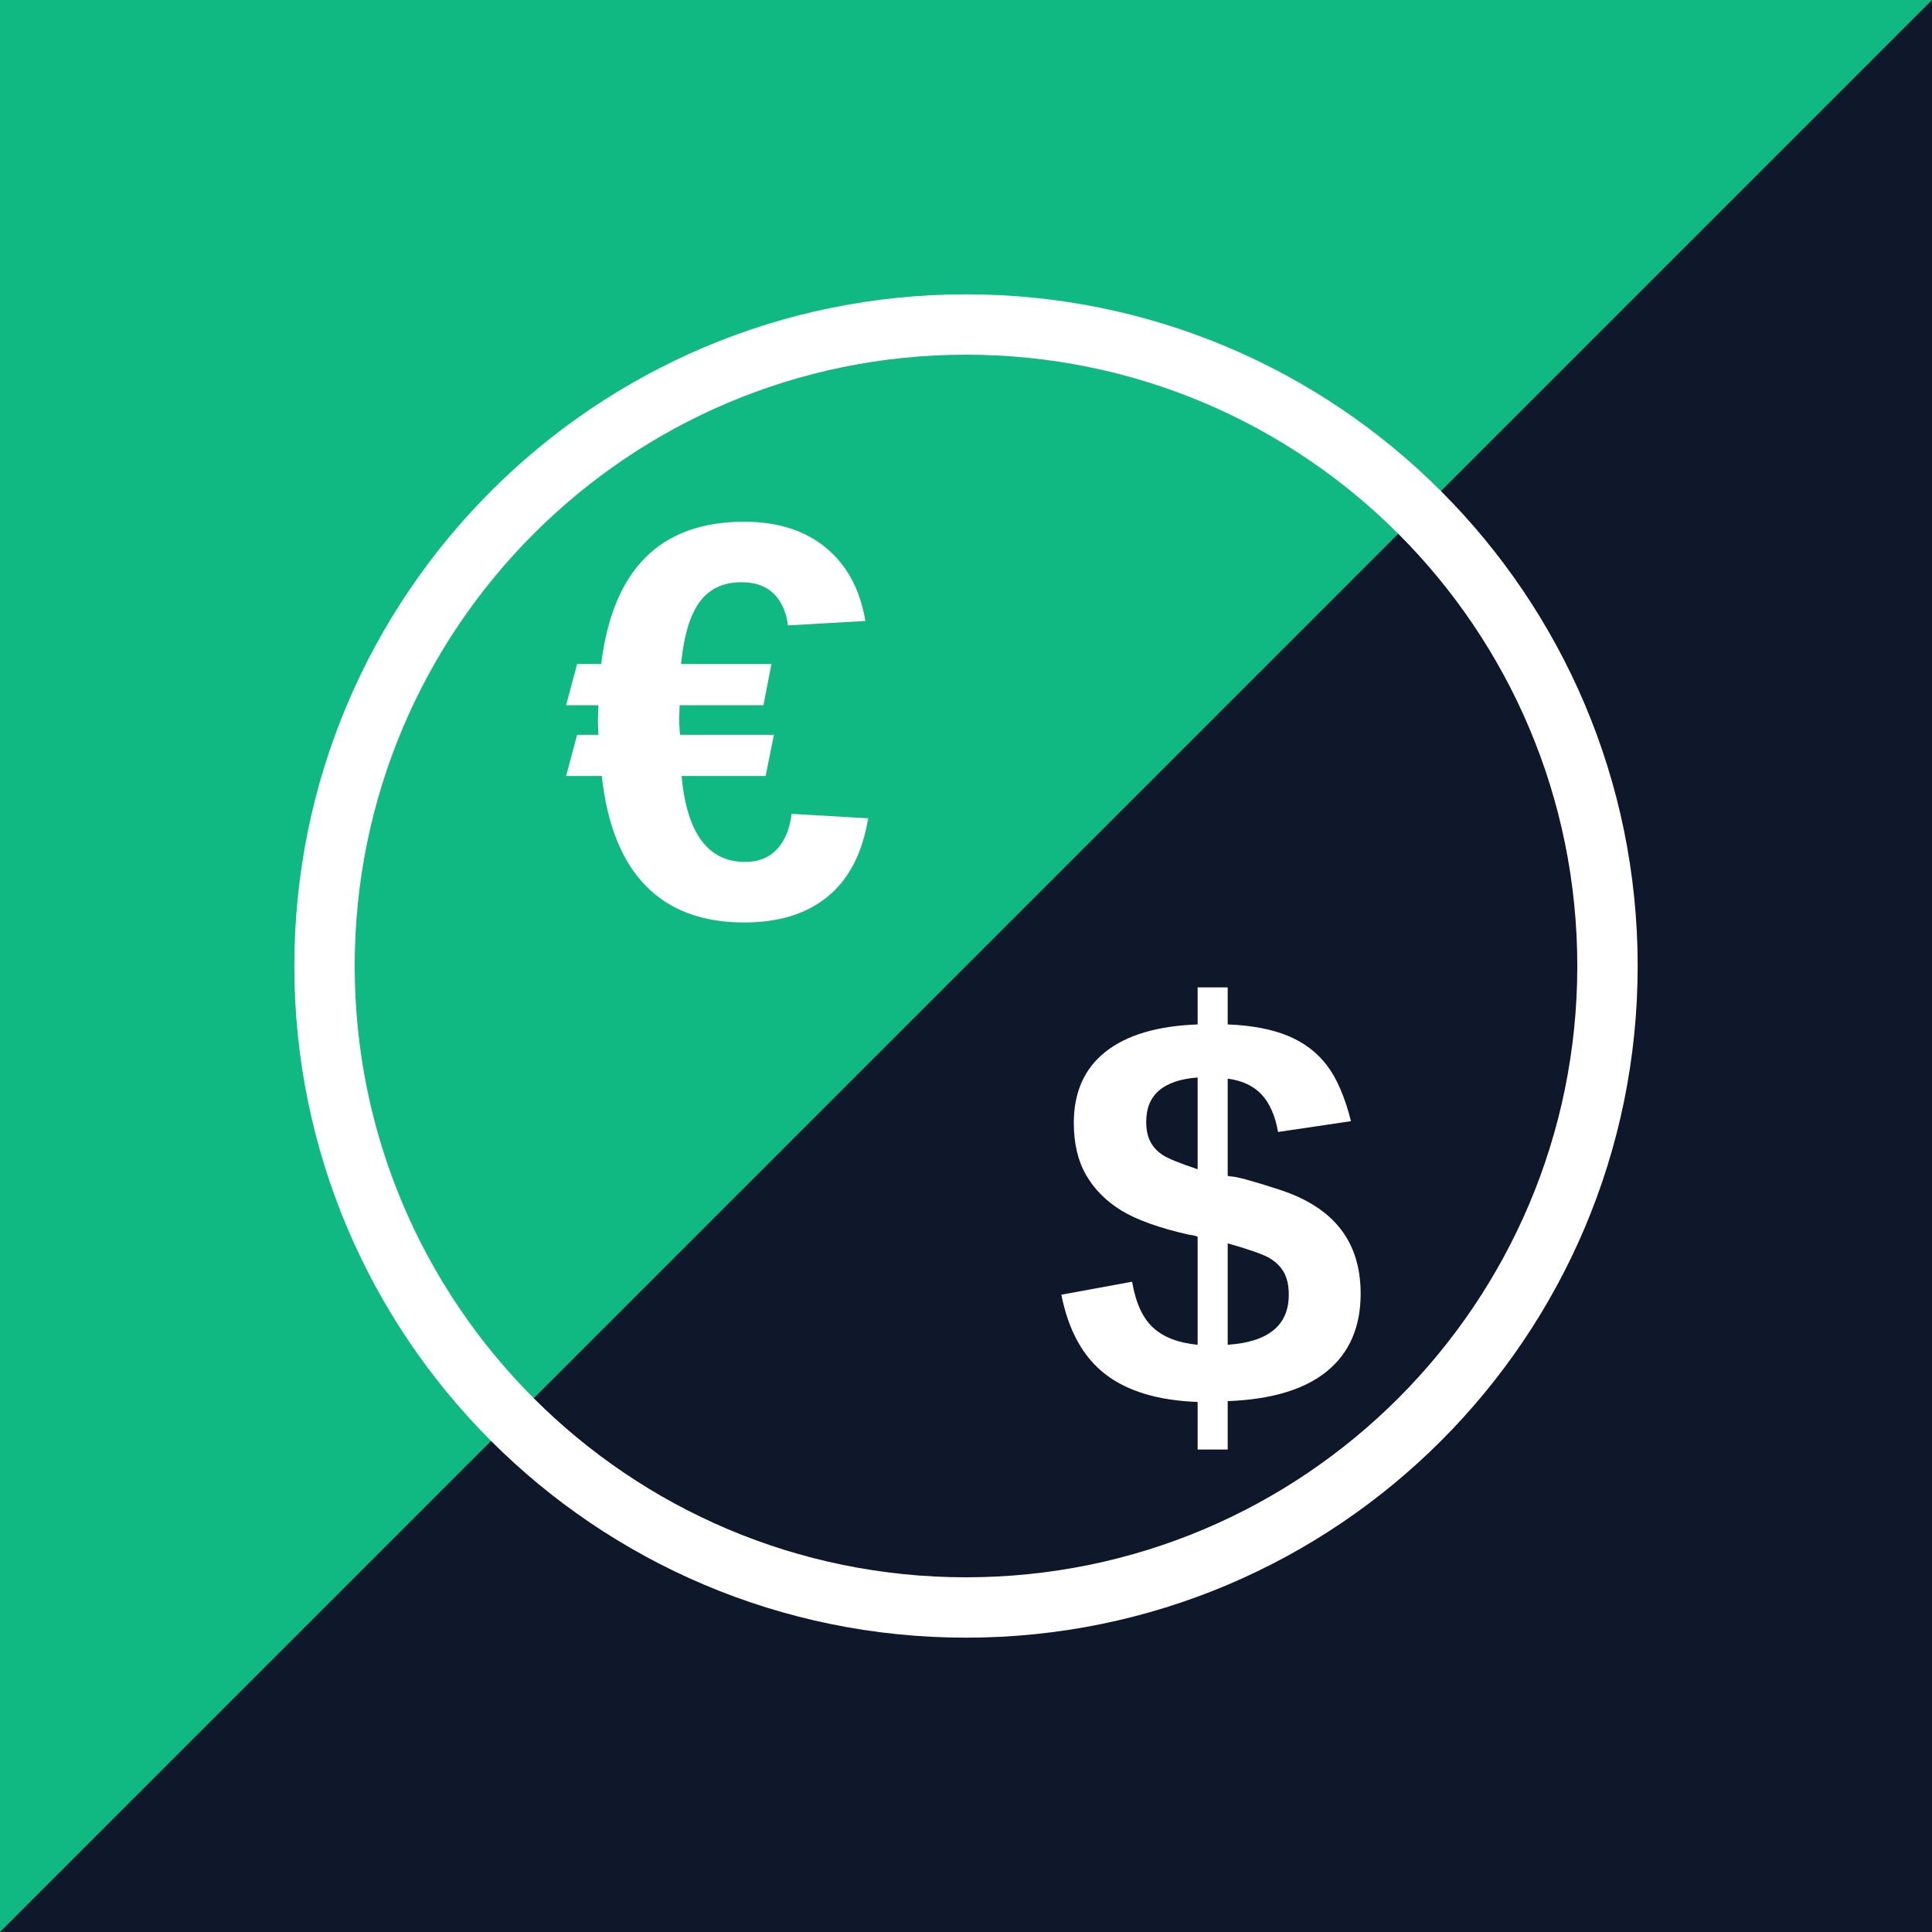
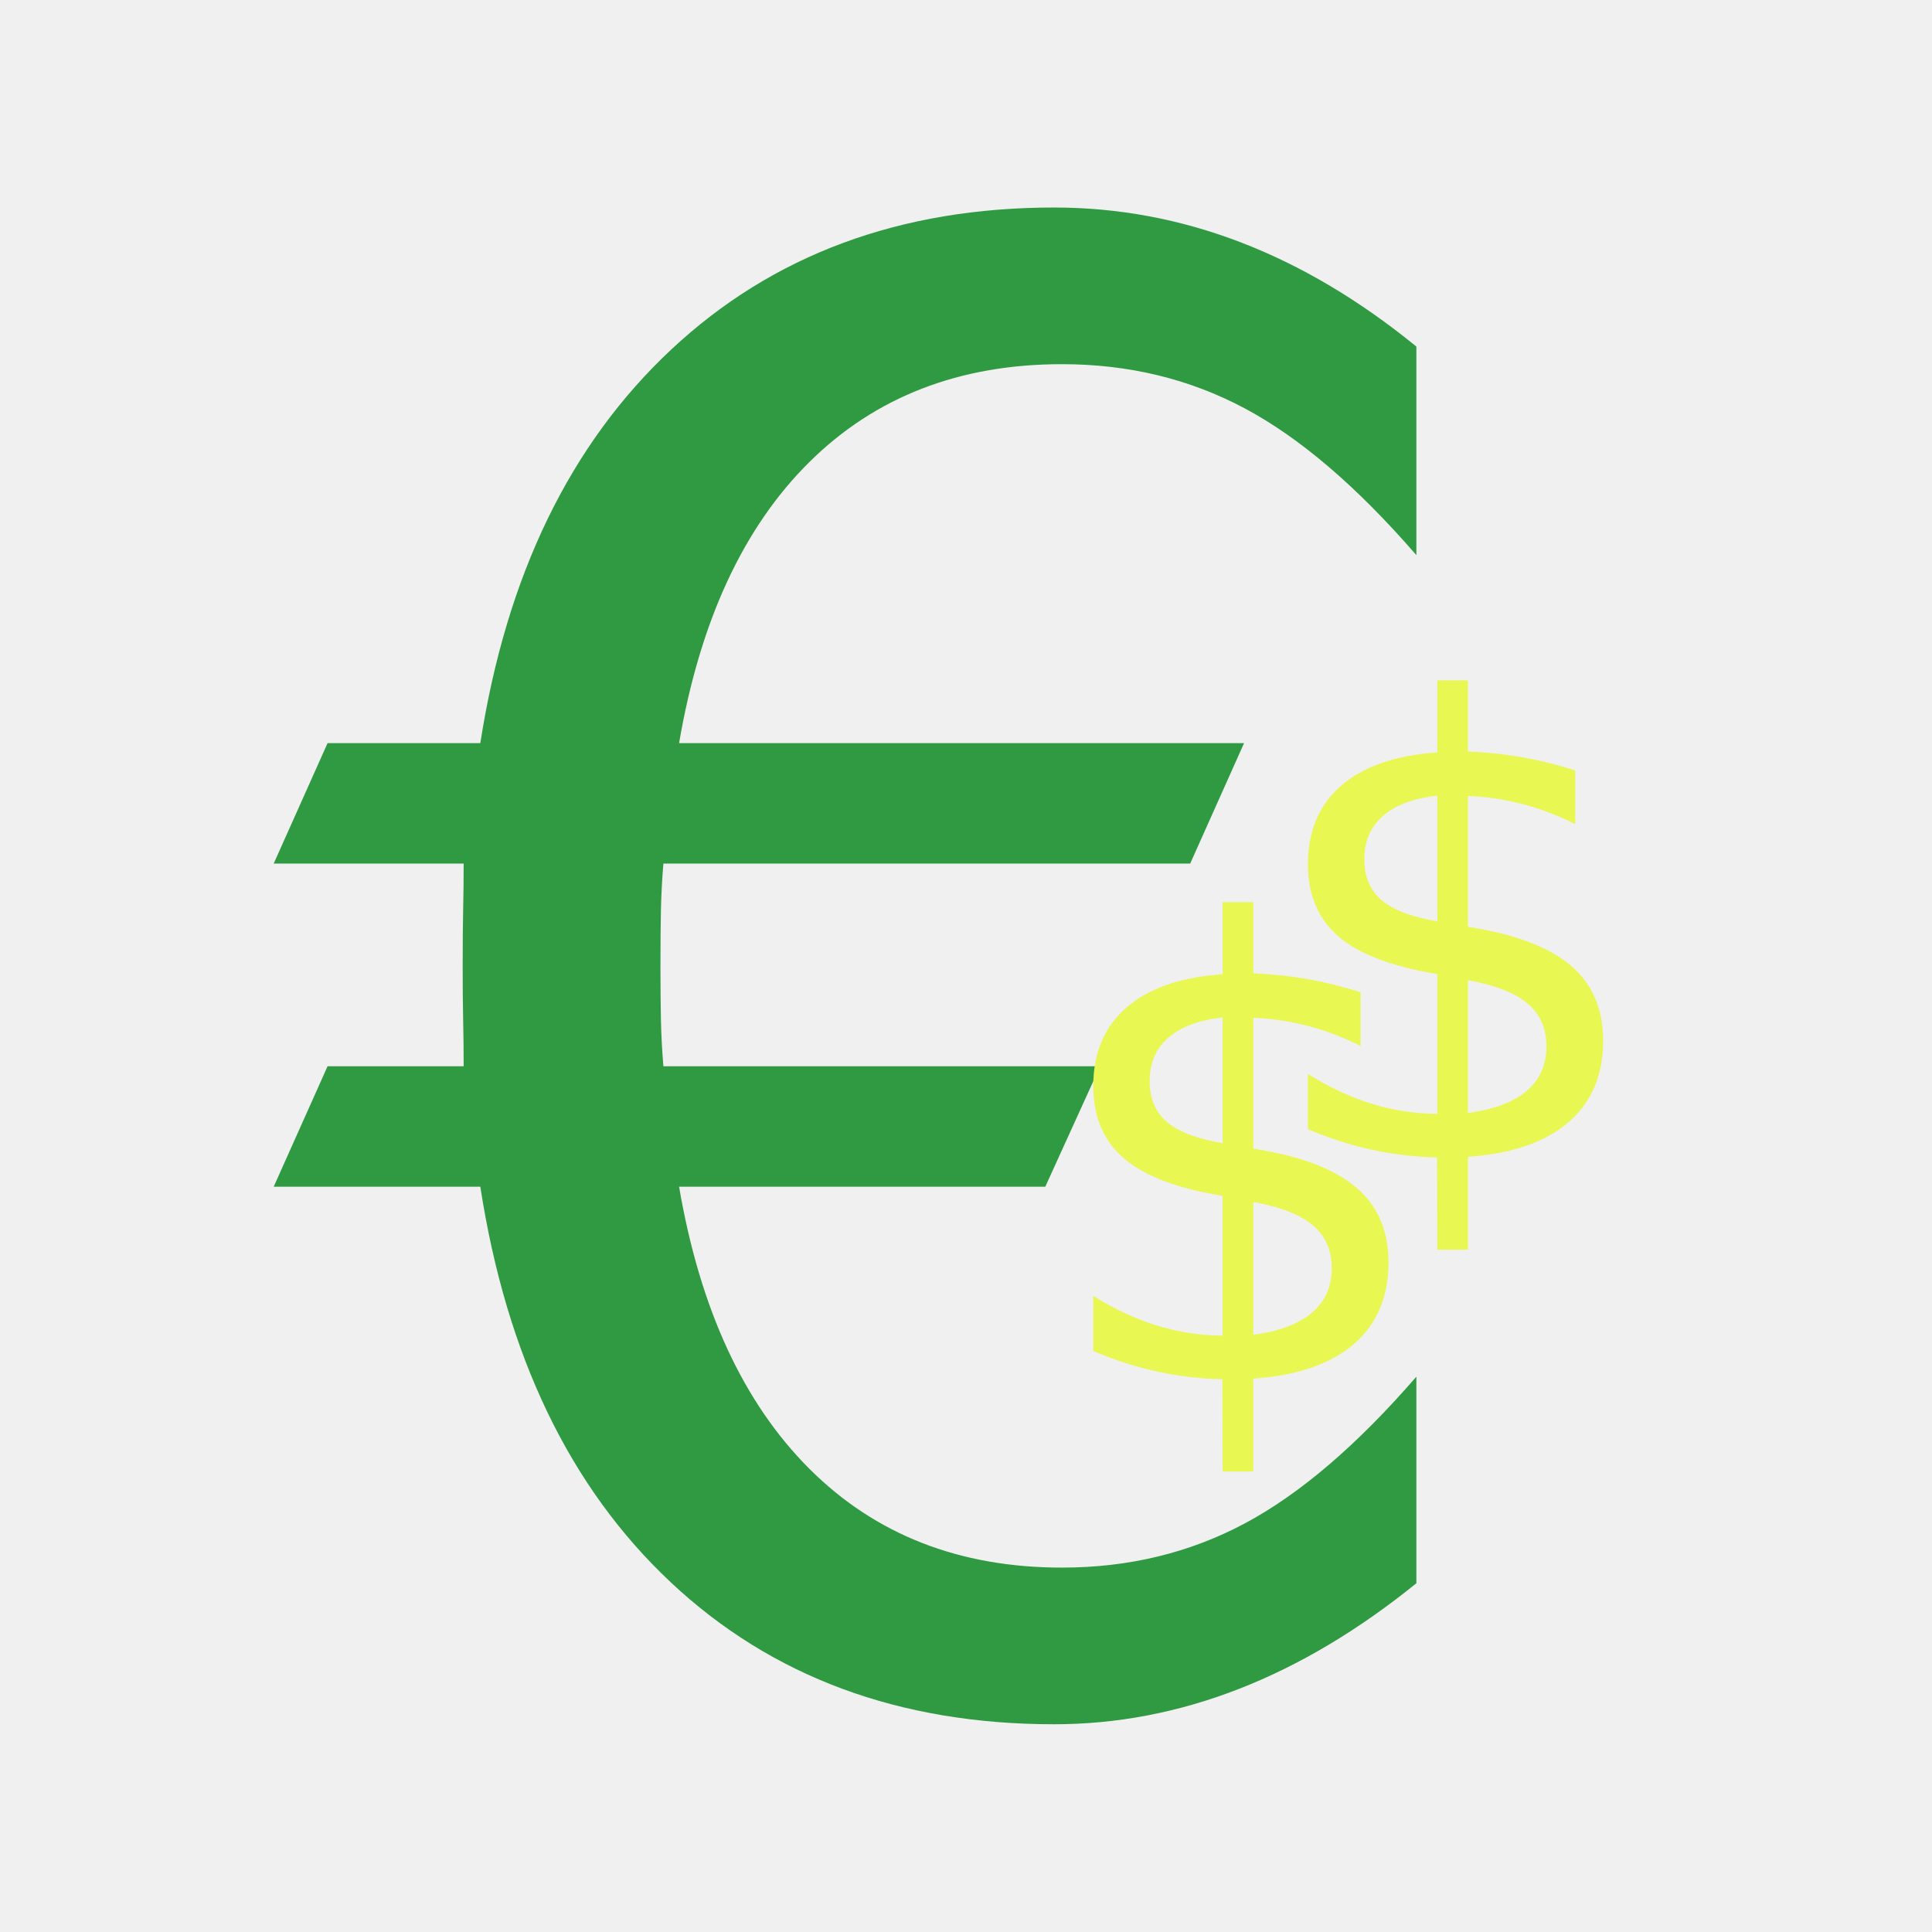
- <svg xmlns="http://www.w3.org/2000/svg" viewBox="0 0 512 512" width="512" height="512" role="img" aria-label="Encaisse — € et $">
-   <rect width="512" height="512" fill="#0f172a" />
-   <path d="M0 0 H512 L0 512 Z" fill="#10b981" />
-   <circle cx="256" cy="256" r="170" fill="none" stroke="#ffffff" stroke-width="16" />
-   <text x="191" y="243" font-family="Segoe UI, Arial, Helvetica, sans-serif" font-size="150" font-weight="700" fill="#ffffff" text-anchor="middle">€</text>
-   <text x="321" y="373" font-family="Segoe UI, Arial, Helvetica, sans-serif" font-size="150" font-weight="700" fill="#ffffff" text-anchor="middle">$</text>
+ <svg xmlns="http://www.w3.org/2000/svg" viewBox="0 0 1080 1080" role="img" aria-label="Encaisse — € et $">
+   <style>
+     text{font-family:"DejaVuSans","DejaVu Sans",system-ui,"Segoe UI",Arial,sans-serif}
+     .t0{font-size:1121px;fill:#309a42;font-weight:400}
+     .t1{font-size:351px;fill:#e9f753;font-weight:400}
+   </style>
+   <text transform="translate(153,948)">
+     <tspan x="0" y="0" class="t0">€</tspan>
+   </text>
+   <text transform="translate(582,771)">
+     <tspan x="0" y="0" class="t1">$</tspan>
+   </text>
+   <text transform="translate(702,647)">
+     <tspan x="0" y="0" class="t1">$</tspan>
+   </text>
</svg>
